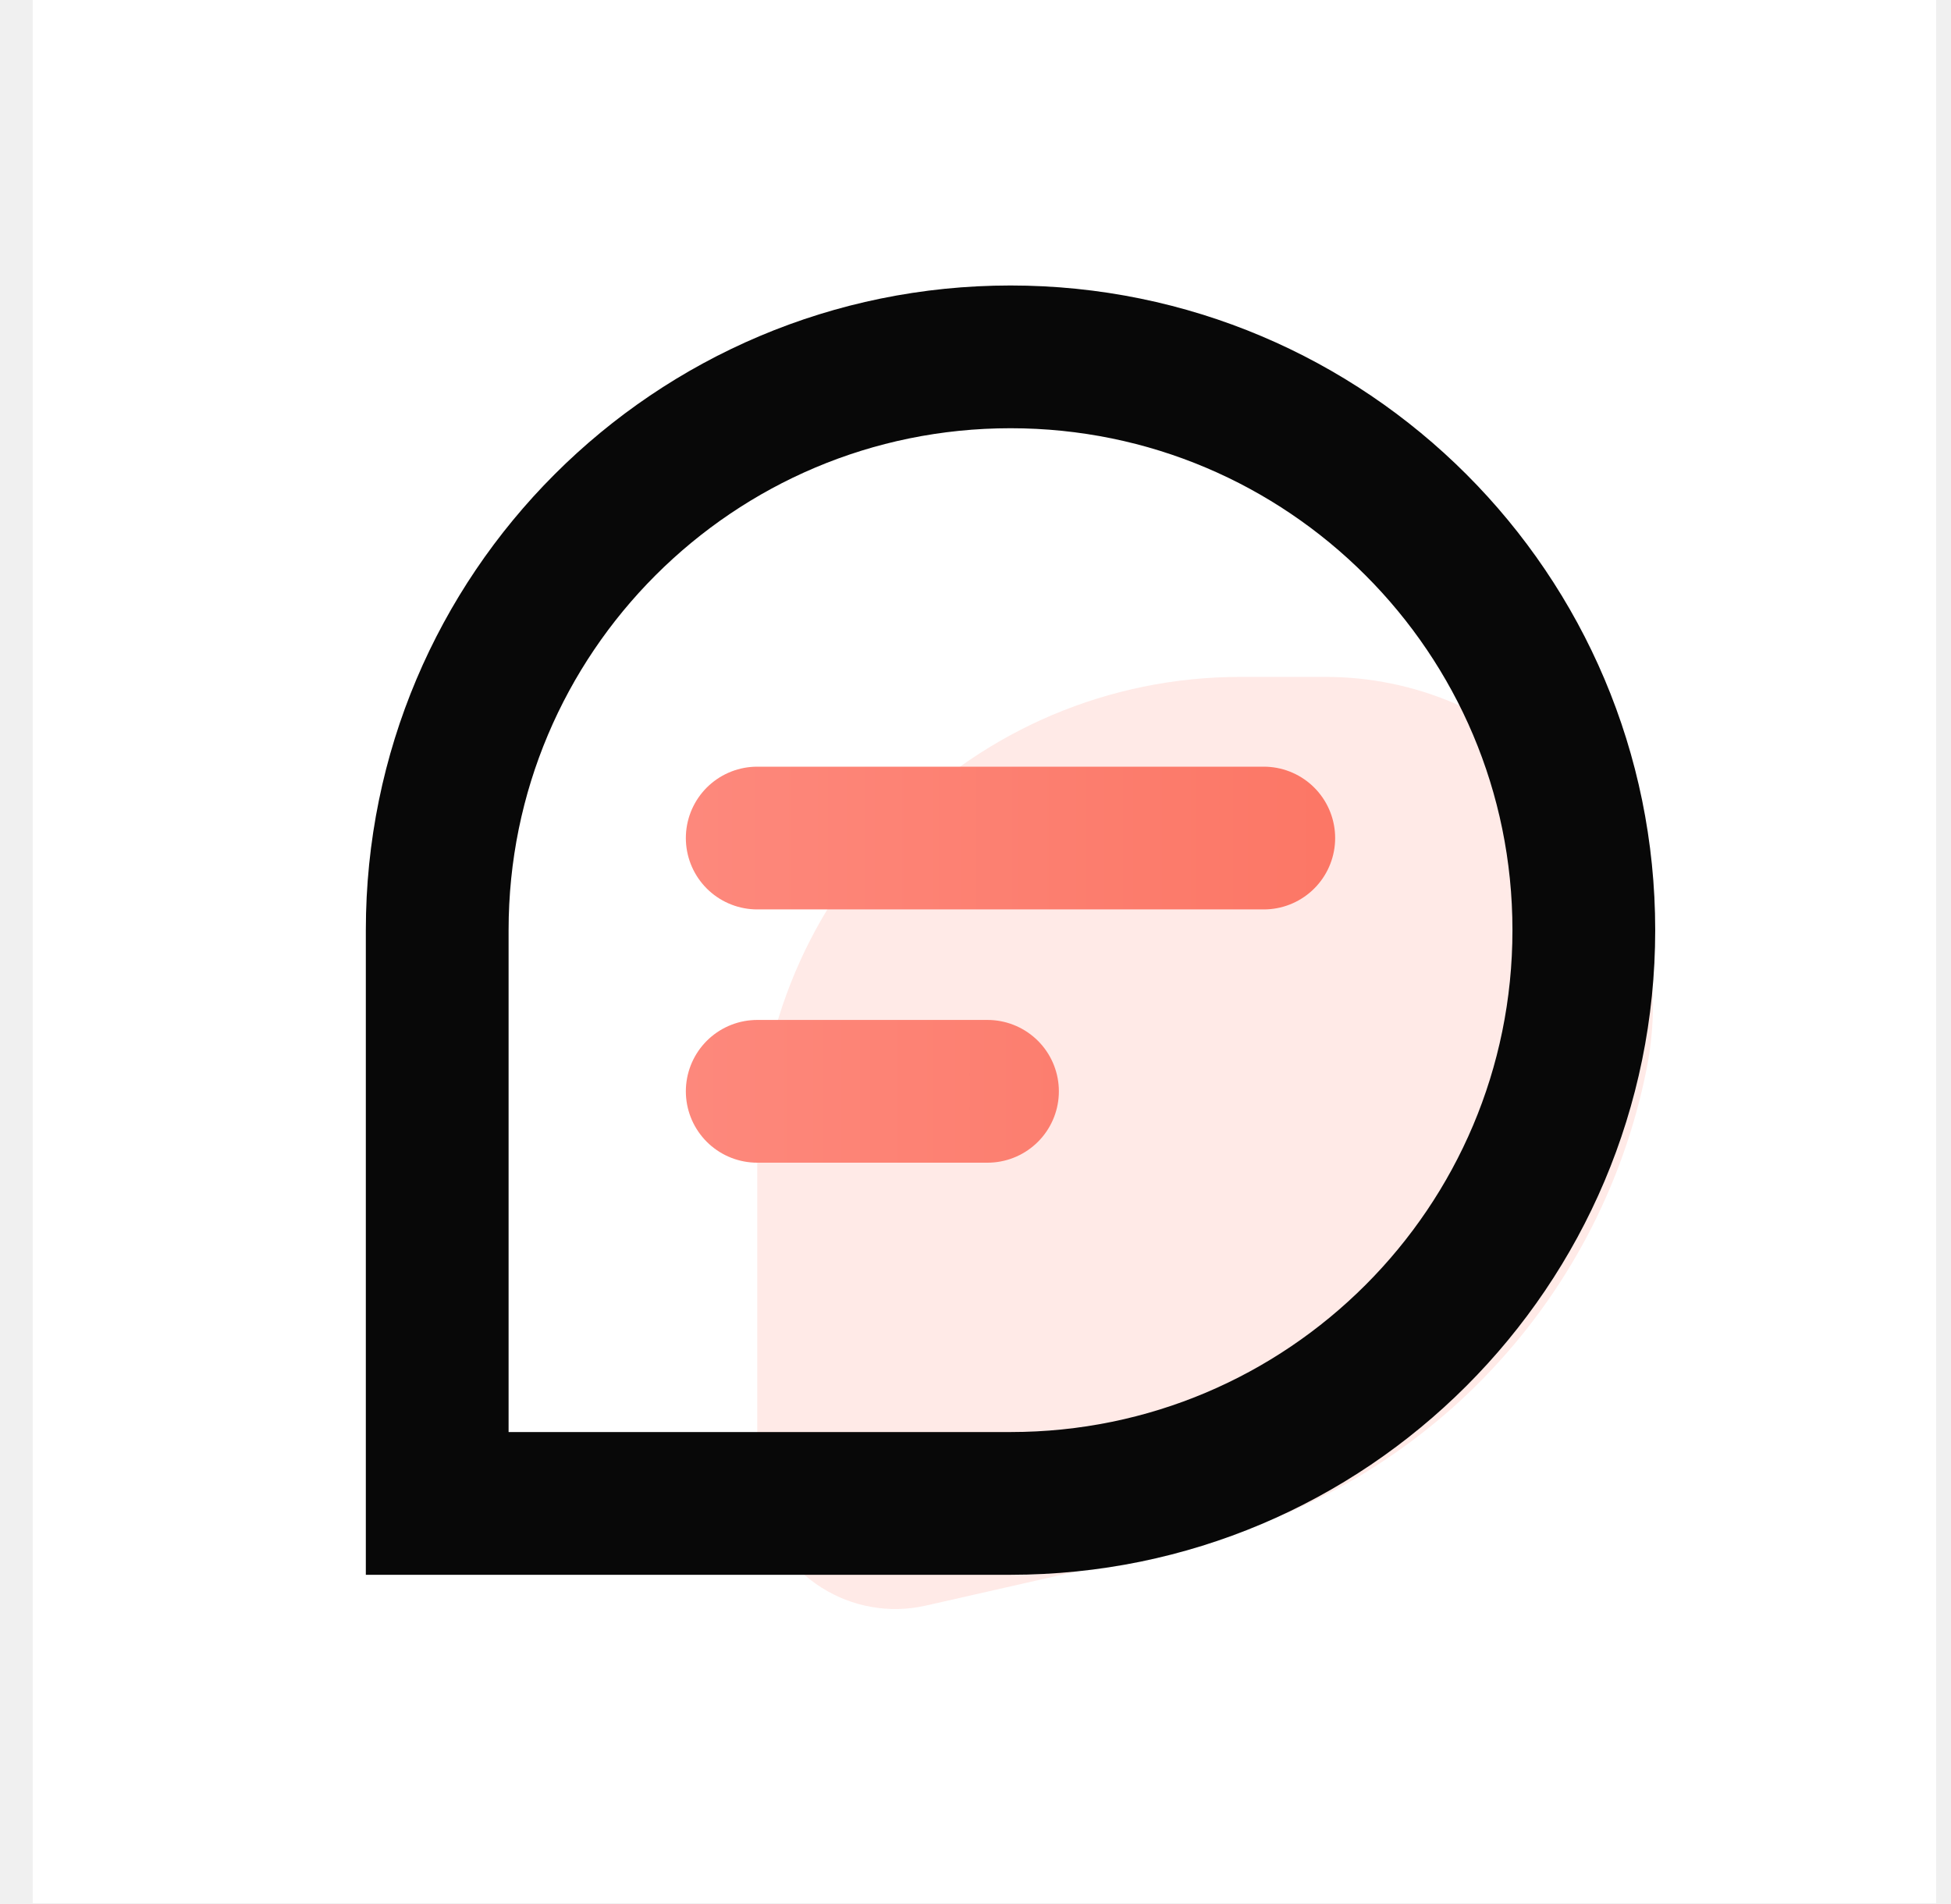
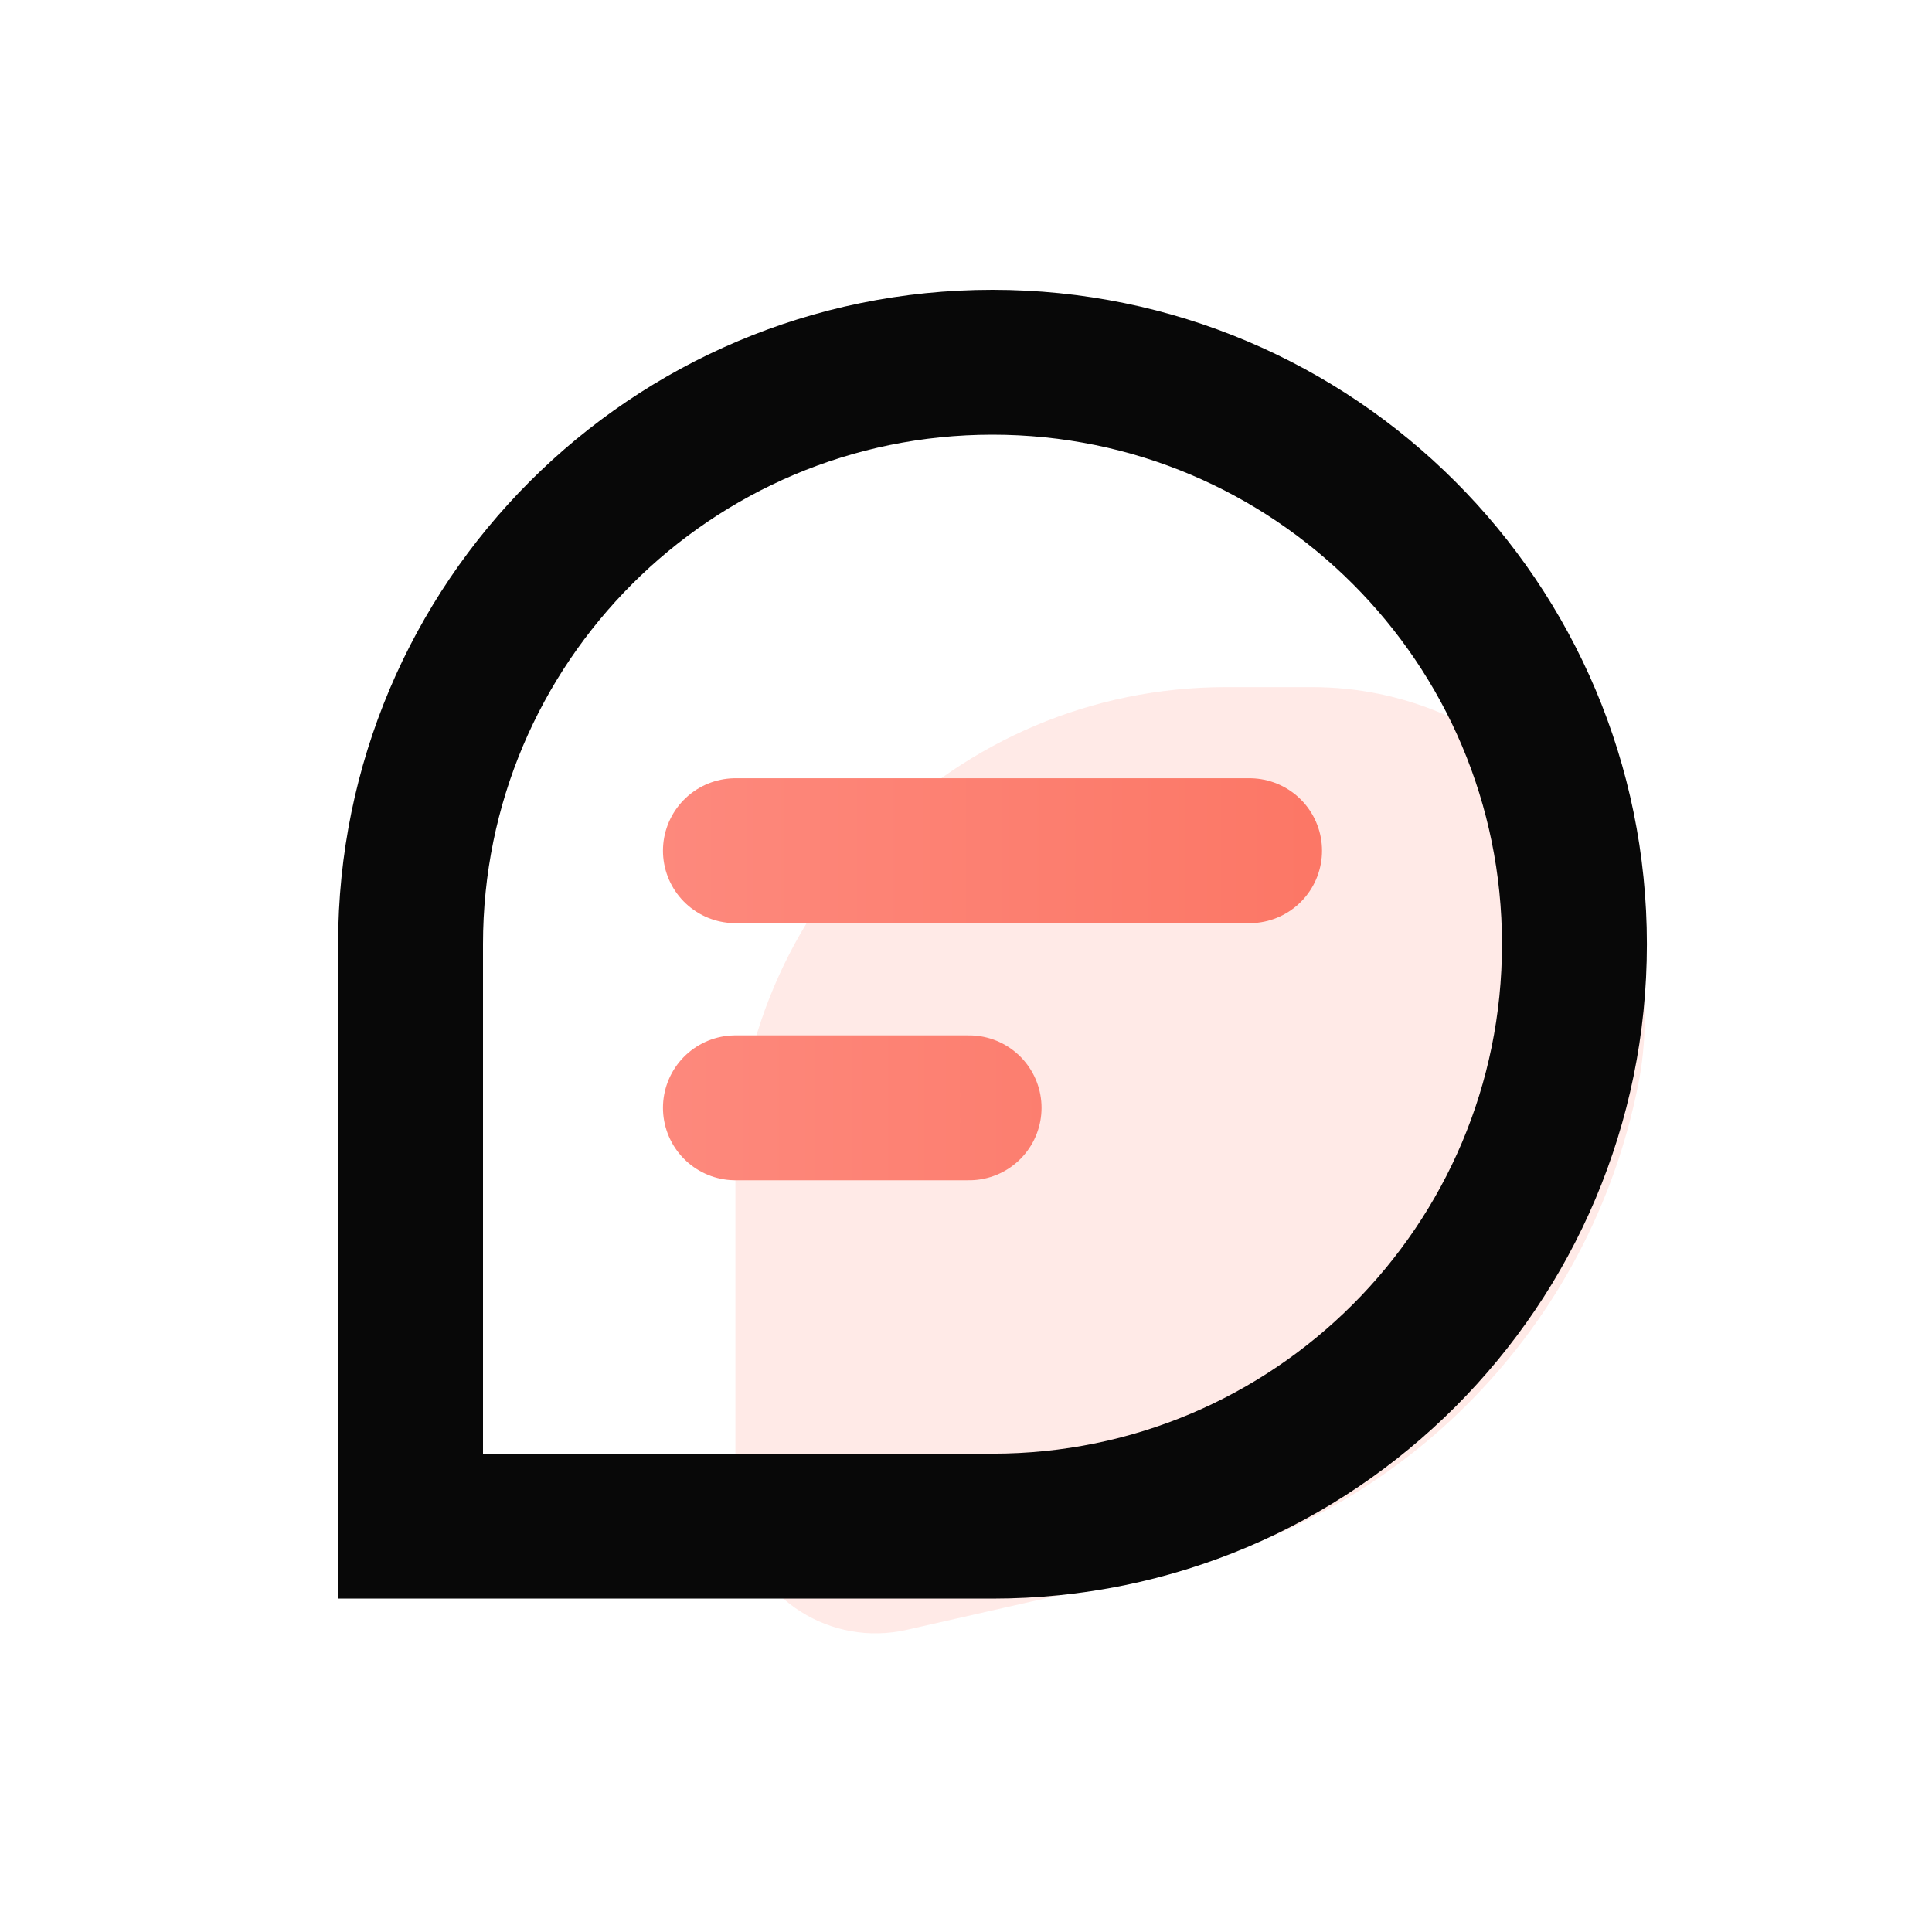
- <svg xmlns="http://www.w3.org/2000/svg" width="41" height="40" viewBox="0 0 41 40" fill="none">
-   <rect width="40" height="40" transform="translate(0.6875)" fill="white" />
-   <path fill-rule="evenodd" clip-rule="evenodd" d="M26.075 14.226H27.85C31.654 14.226 34.737 17.309 34.737 21.113C34.737 21.562 34.693 22.011 34.606 22.452C33.614 27.454 29.771 31.404 24.798 32.533L19.459 33.744C17.895 34.099 16.34 33.119 15.985 31.555C15.937 31.344 15.913 31.129 15.913 30.913V24.387C15.913 18.775 20.463 14.226 26.075 14.226Z" fill="#FA6650" fill-opacity="0.14" />
-   <path d="M21.236 7.5C24.563 7.5 27.573 8.847 29.755 11.029C31.937 13.211 33.284 16.221 33.284 19.548C33.284 22.876 31.937 25.886 29.755 28.068C27.573 30.25 24.563 31.597 21.236 31.597H9.188V19.548C9.188 16.221 10.534 13.211 12.716 11.029C14.898 8.847 17.908 7.5 21.236 7.5Z" stroke="#080808" stroke-width="3" />
-   <path d="M15.913 22.936H20.752" stroke="url(#paint0_linear_210_217)" stroke-width="3" stroke-linecap="round" />
-   <path d="M15.913 17.613H26.558" stroke="url(#paint1_linear_210_217)" stroke-width="3" stroke-linecap="round" />
+ <svg xmlns="http://www.w3.org/2000/svg" width="40" height="40" viewBox="0 0 40 40" fill="none">
+   <rect width="40" height="40" fill="white" />
+   <path fill-rule="evenodd" clip-rule="evenodd" d="M25.387 14.226H27.163C30.966 14.226 34.05 17.309 34.05 21.113C34.05 21.562 34.006 22.011 33.918 22.452C32.927 27.454 29.084 31.404 24.11 32.533L18.771 33.744C17.208 34.099 15.652 33.119 15.298 31.555C15.25 31.344 15.226 31.129 15.226 30.913V24.387C15.226 18.775 19.775 14.226 25.387 14.226Z" fill="#FA6650" fill-opacity="0.14" />
+   <path d="M20.548 7.5C23.876 7.5 26.886 8.847 29.068 11.029C31.25 13.211 32.597 16.221 32.597 19.548C32.597 22.876 31.25 25.886 29.068 28.068C26.886 30.25 23.876 31.597 20.548 31.597H8.5V19.548C8.5 16.221 9.847 13.211 12.029 11.029C14.211 8.847 17.221 7.5 20.548 7.5Z" stroke="#080808" stroke-width="3" />
+   <path d="M15.226 22.936H20.064" stroke="url(#paint0_linear_278_348)" stroke-width="3" stroke-linecap="round" />
+   <path d="M15.226 17.613H25.871" stroke="url(#paint1_linear_278_348)" stroke-width="3" stroke-linecap="round" />
  <defs>
-     <linearGradient id="paint0_linear_210_217" x1="-nan" y1="-nan" x2="-nan" y2="-nan" gradientUnits="userSpaceOnUse">
+     <linearGradient id="paint0_linear_278_348" x1="-nan" y1="-nan" x2="-nan" y2="-nan" gradientUnits="userSpaceOnUse">
      <stop stop-color="#FF9B94" />
      <stop offset="0.994" stop-color="#FA6650" />
    </linearGradient>
-     <linearGradient id="paint1_linear_210_217" x1="-nan" y1="-nan" x2="-nan" y2="-nan" gradientUnits="userSpaceOnUse">
+     <linearGradient id="paint1_linear_278_348" x1="-nan" y1="-nan" x2="-nan" y2="-nan" gradientUnits="userSpaceOnUse">
      <stop stop-color="#FF9B94" />
      <stop offset="1" stop-color="#FA6650" />
    </linearGradient>
  </defs>
</svg>
